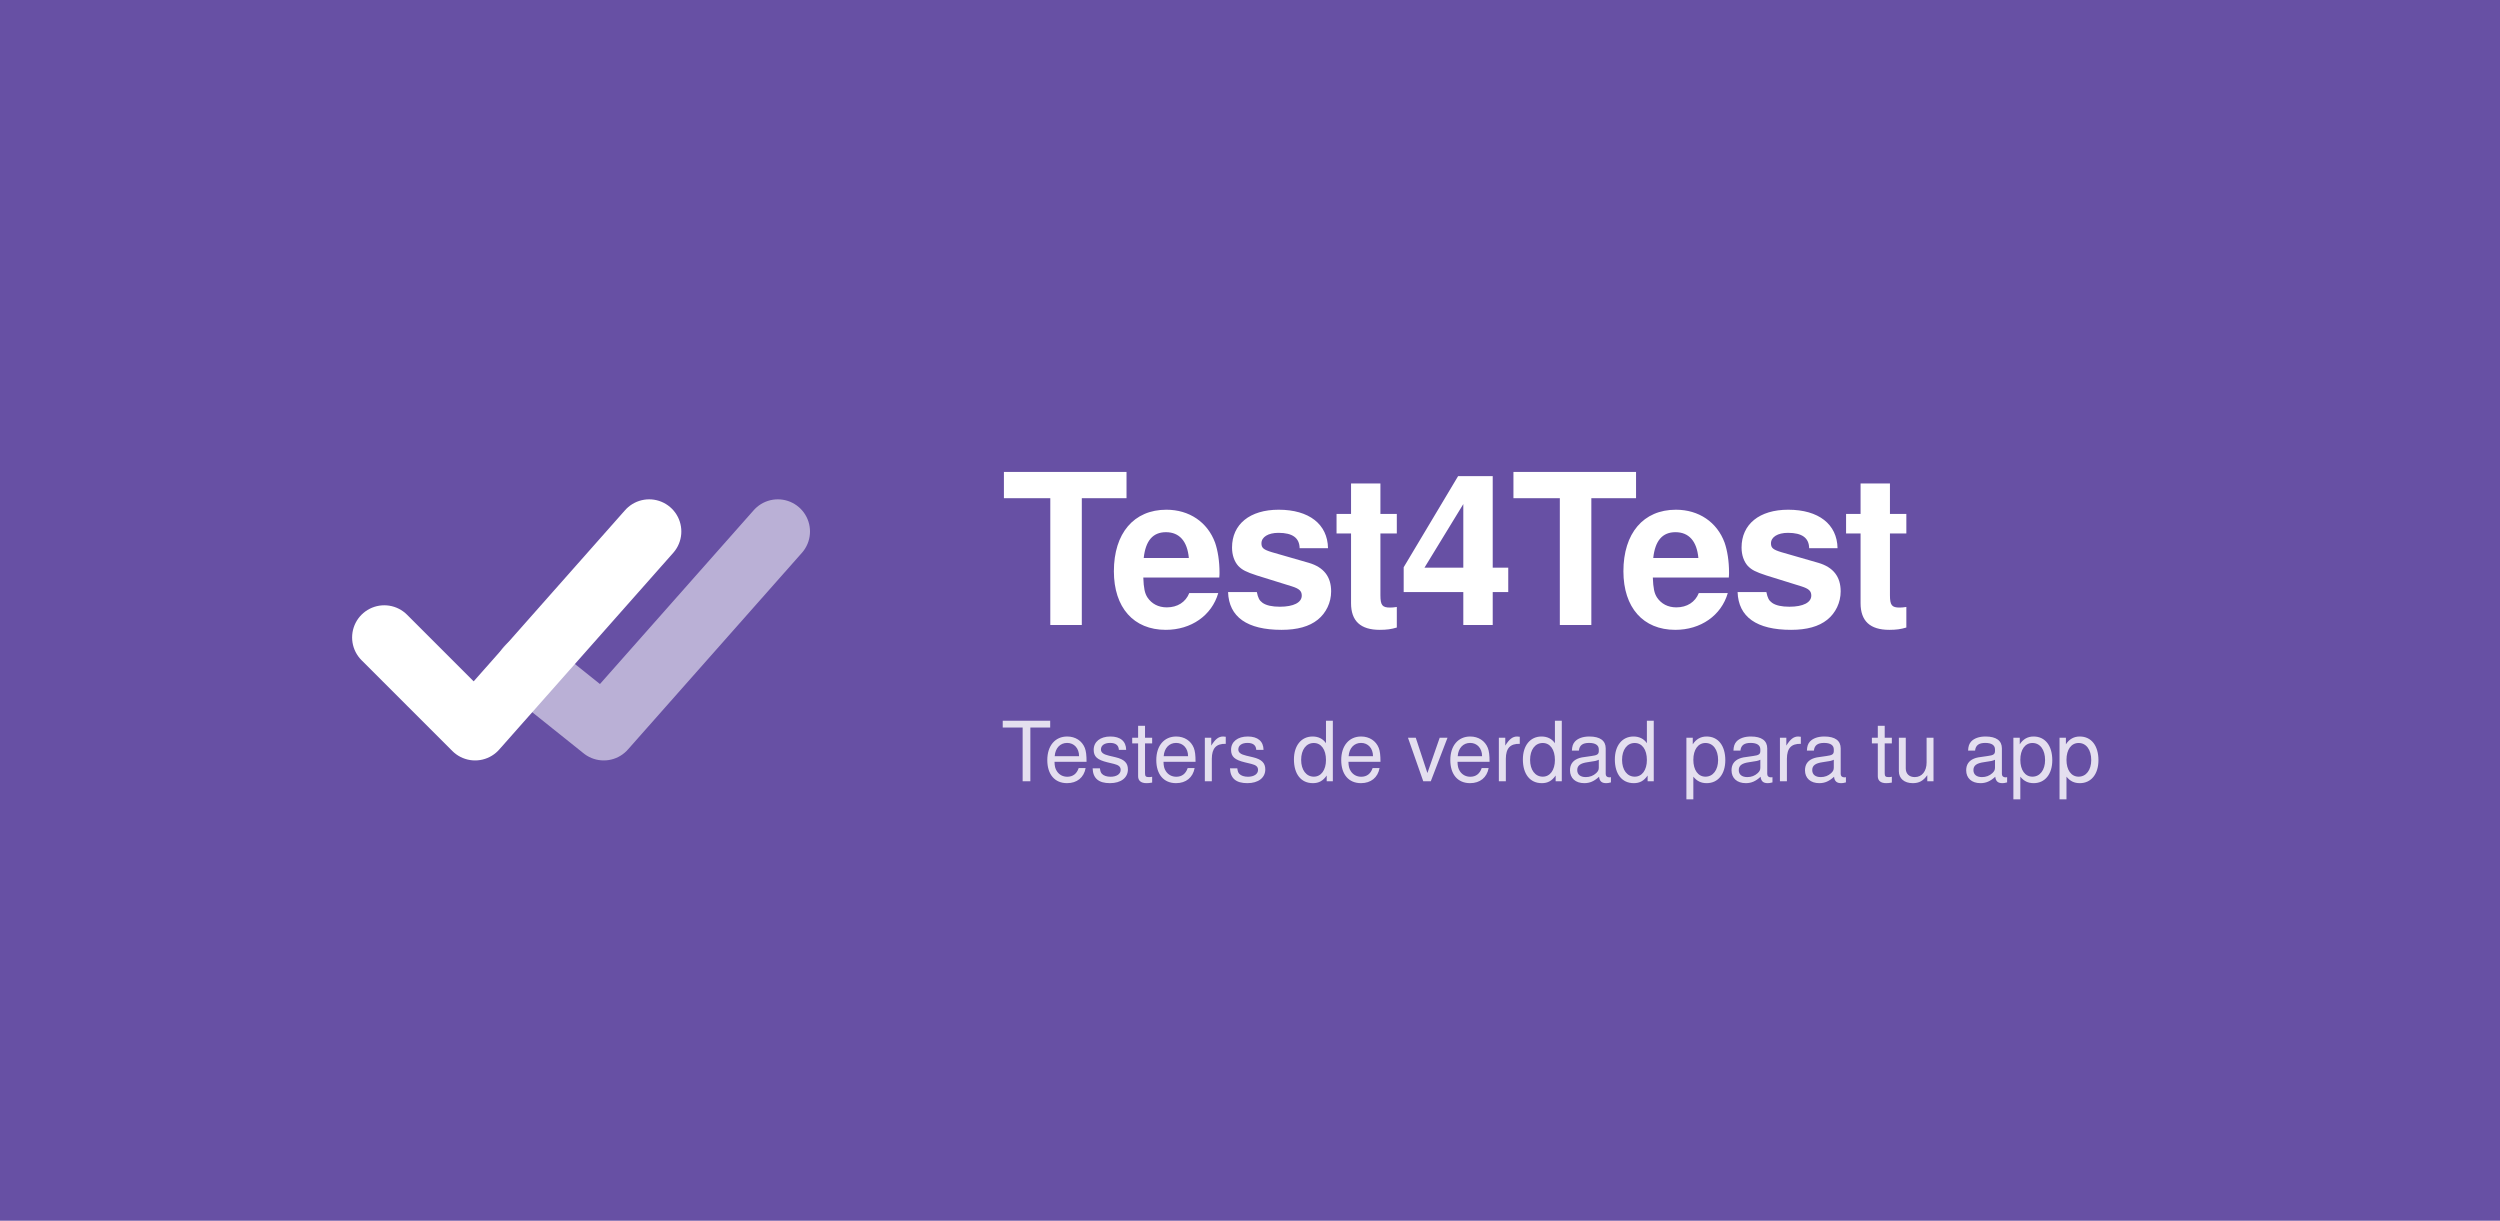
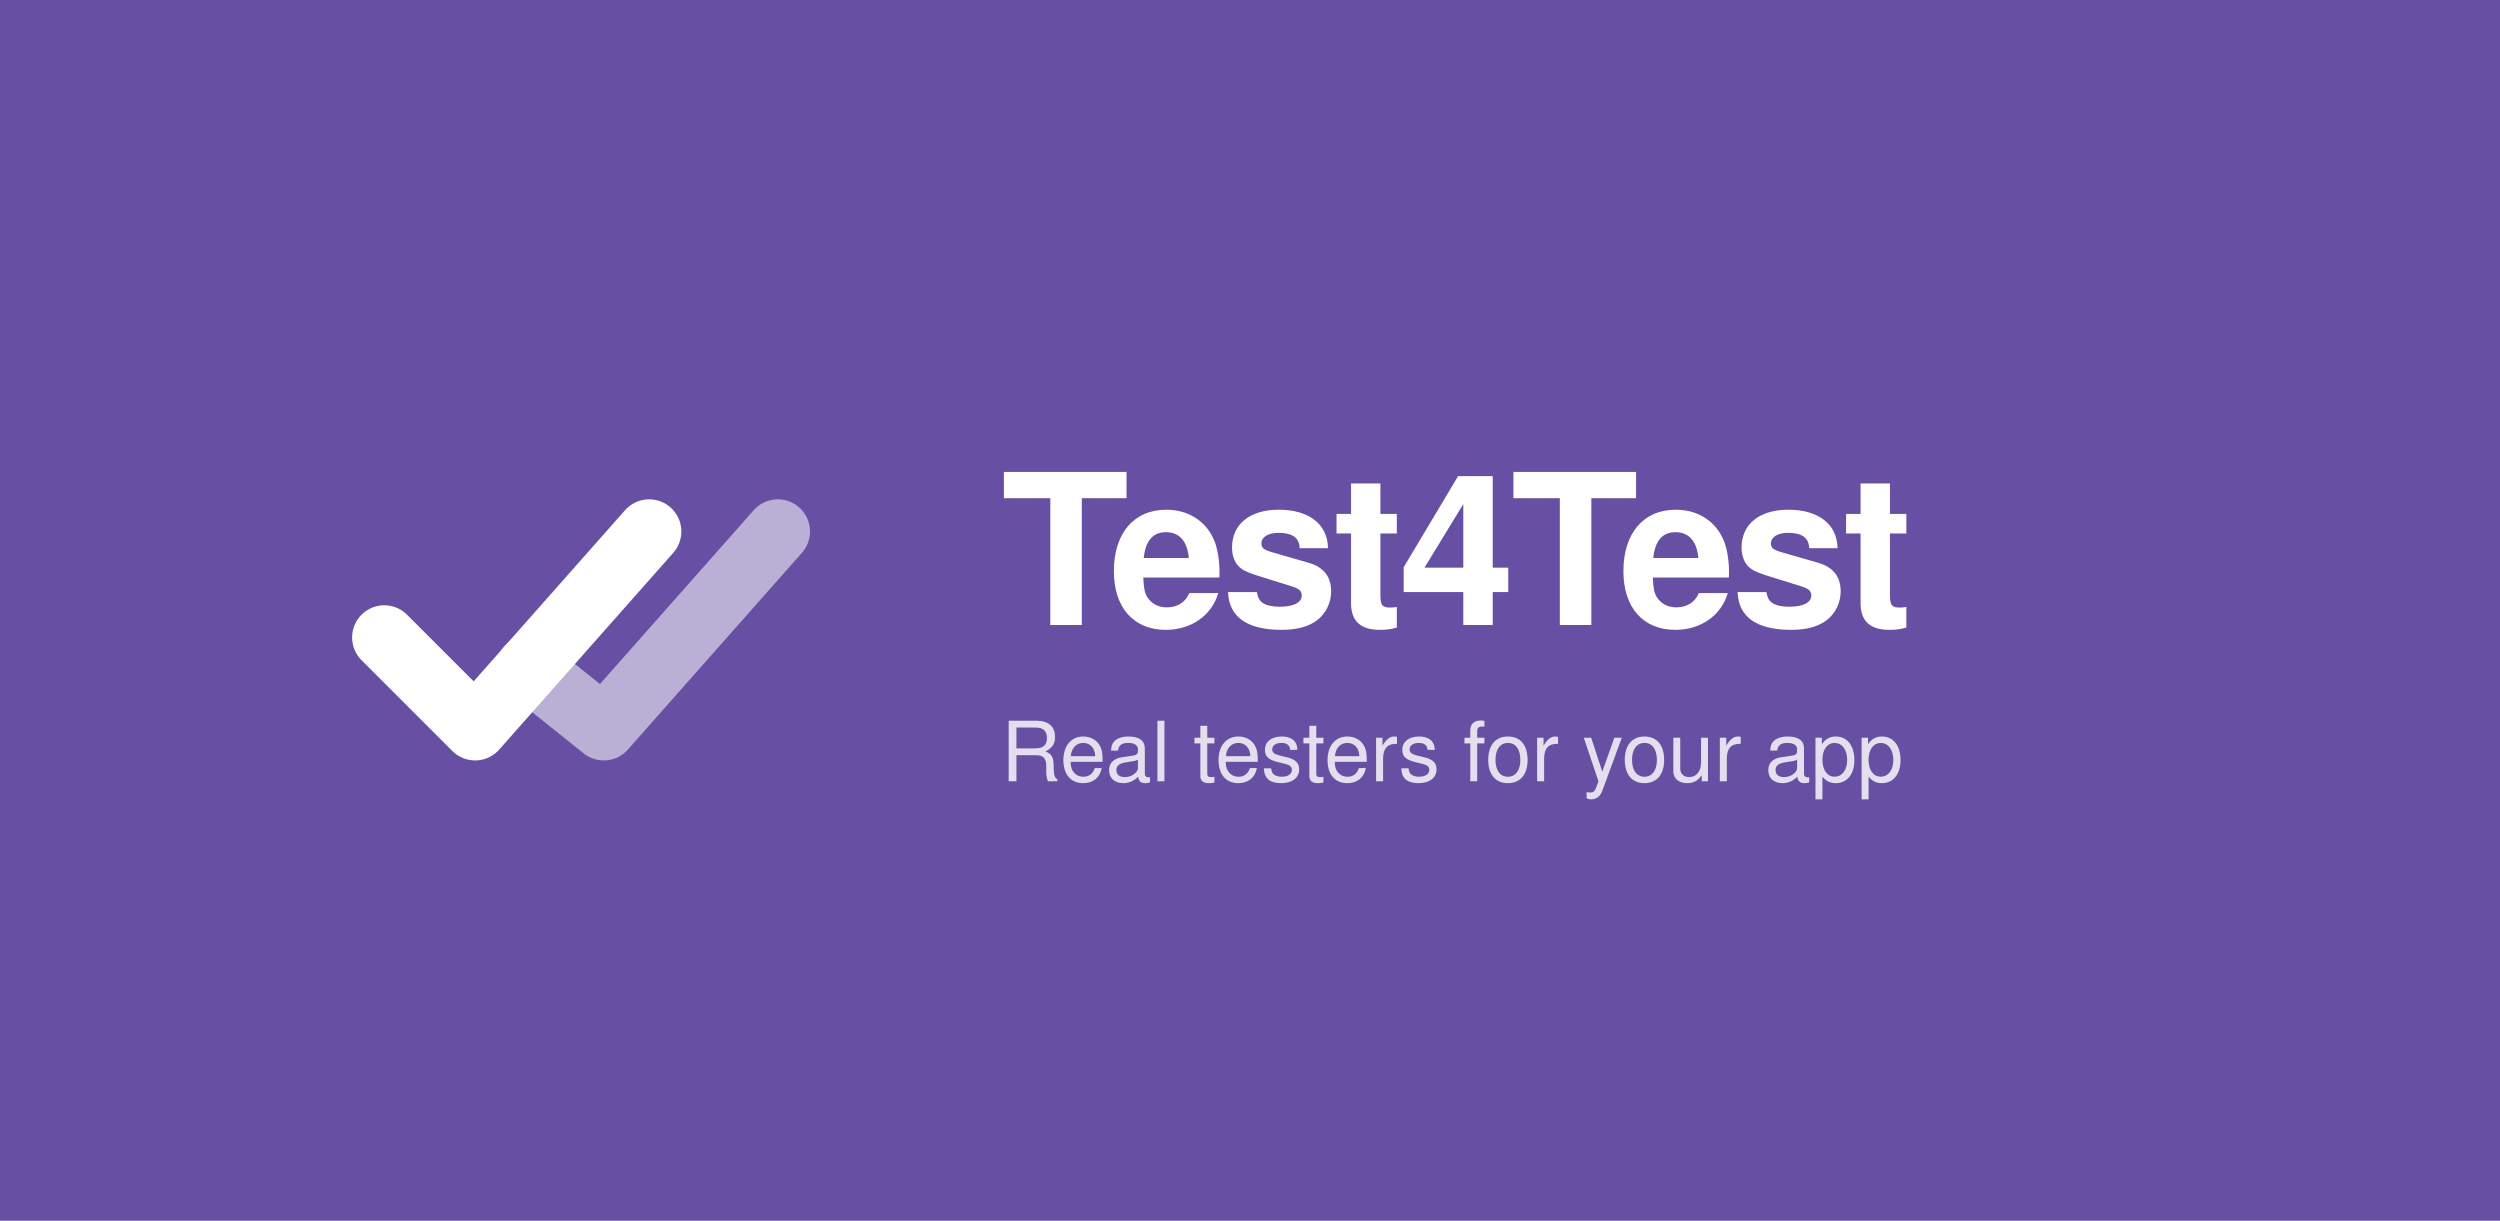
<svg xmlns="http://www.w3.org/2000/svg" width="1024" height="500" viewBox="0 0 1024 500">
  <rect width="1024" height="500" fill="#6750A4" />
  <g transform="translate(238 258) scale(3.1) translate(-53 -54)" fill="none" stroke="#FFFFFF" stroke-width="8.5" stroke-linecap="round" stroke-linejoin="round">
    <path d="M46 59 L56 67 L79 41" opacity="0.55" />
    <path d="M27 55 L39 67 L62 41" />
  </g>
  <g font-family="Helvetica Neue, Helvetica, Arial, sans-serif" fill="#FFFFFF">
    <text x="410" y="256" font-size="86" font-weight="700" letter-spacing="-2">Test4Test</text>
-     <text x="410" y="320" font-size="34" opacity="0.82">Testers de verdad para tu app</text>
+     <text x="410" y="320" font-size="34" opacity="0.82">Real testers for your app</text>
  </g>
</svg>
